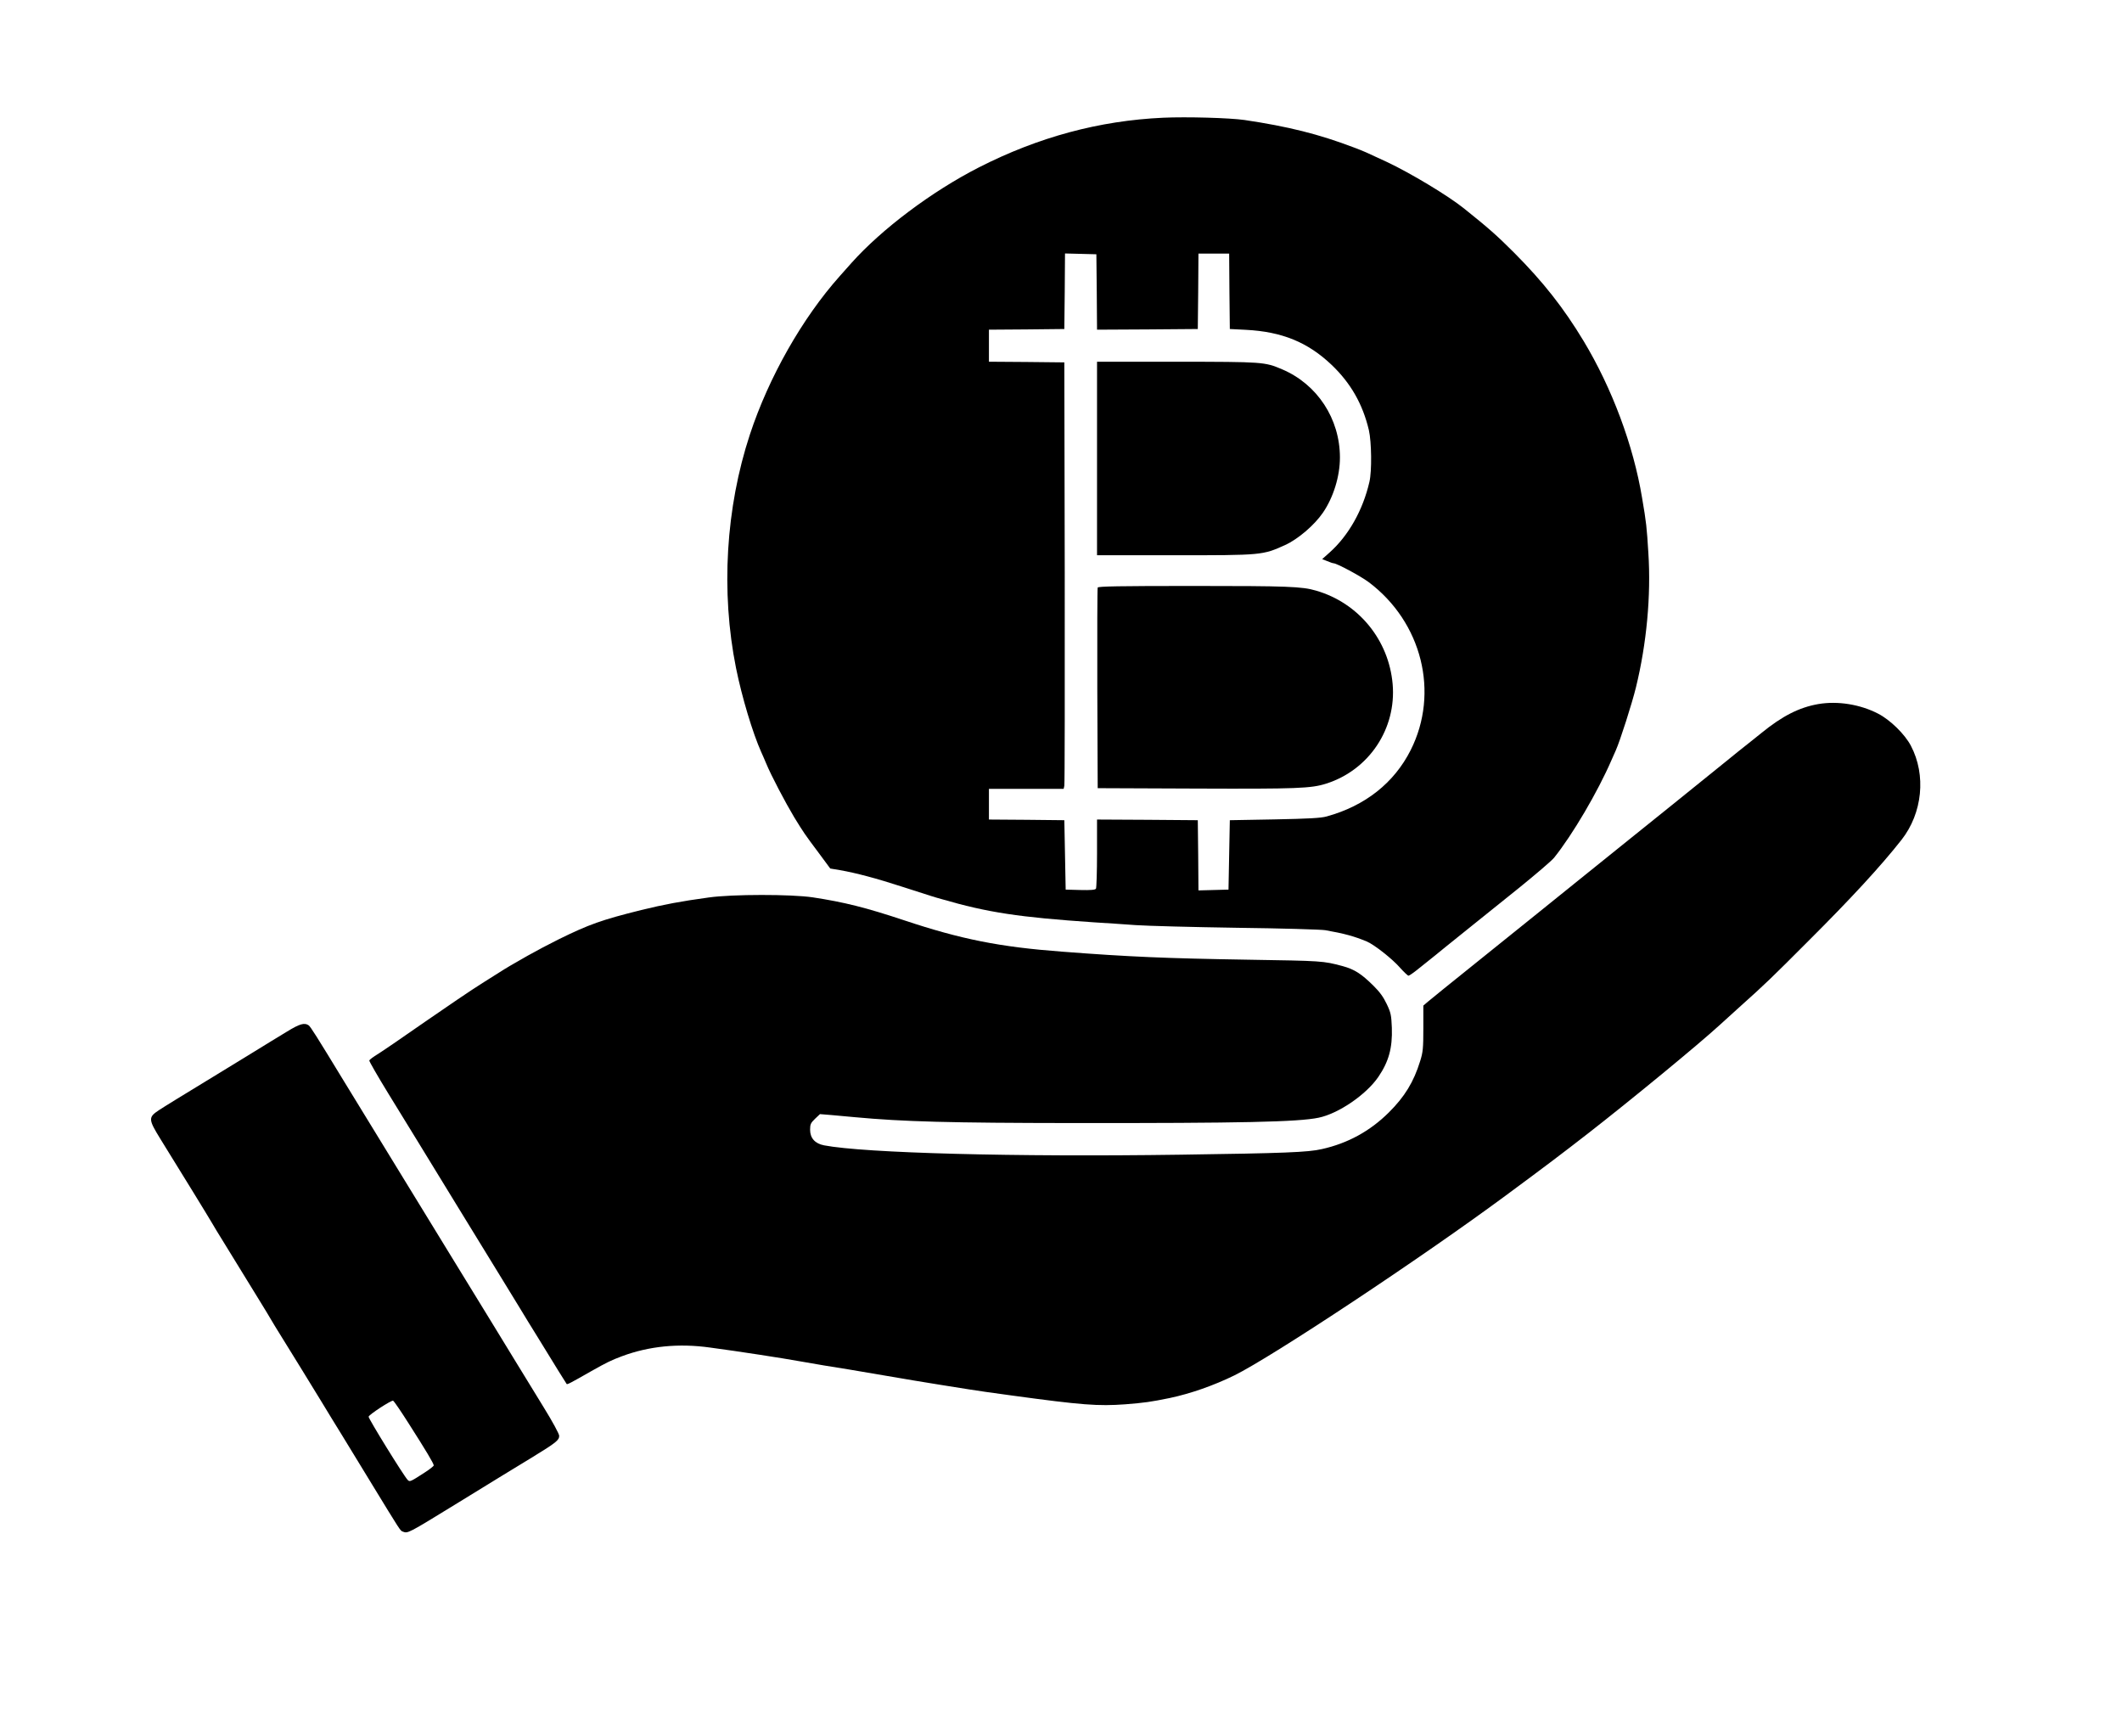
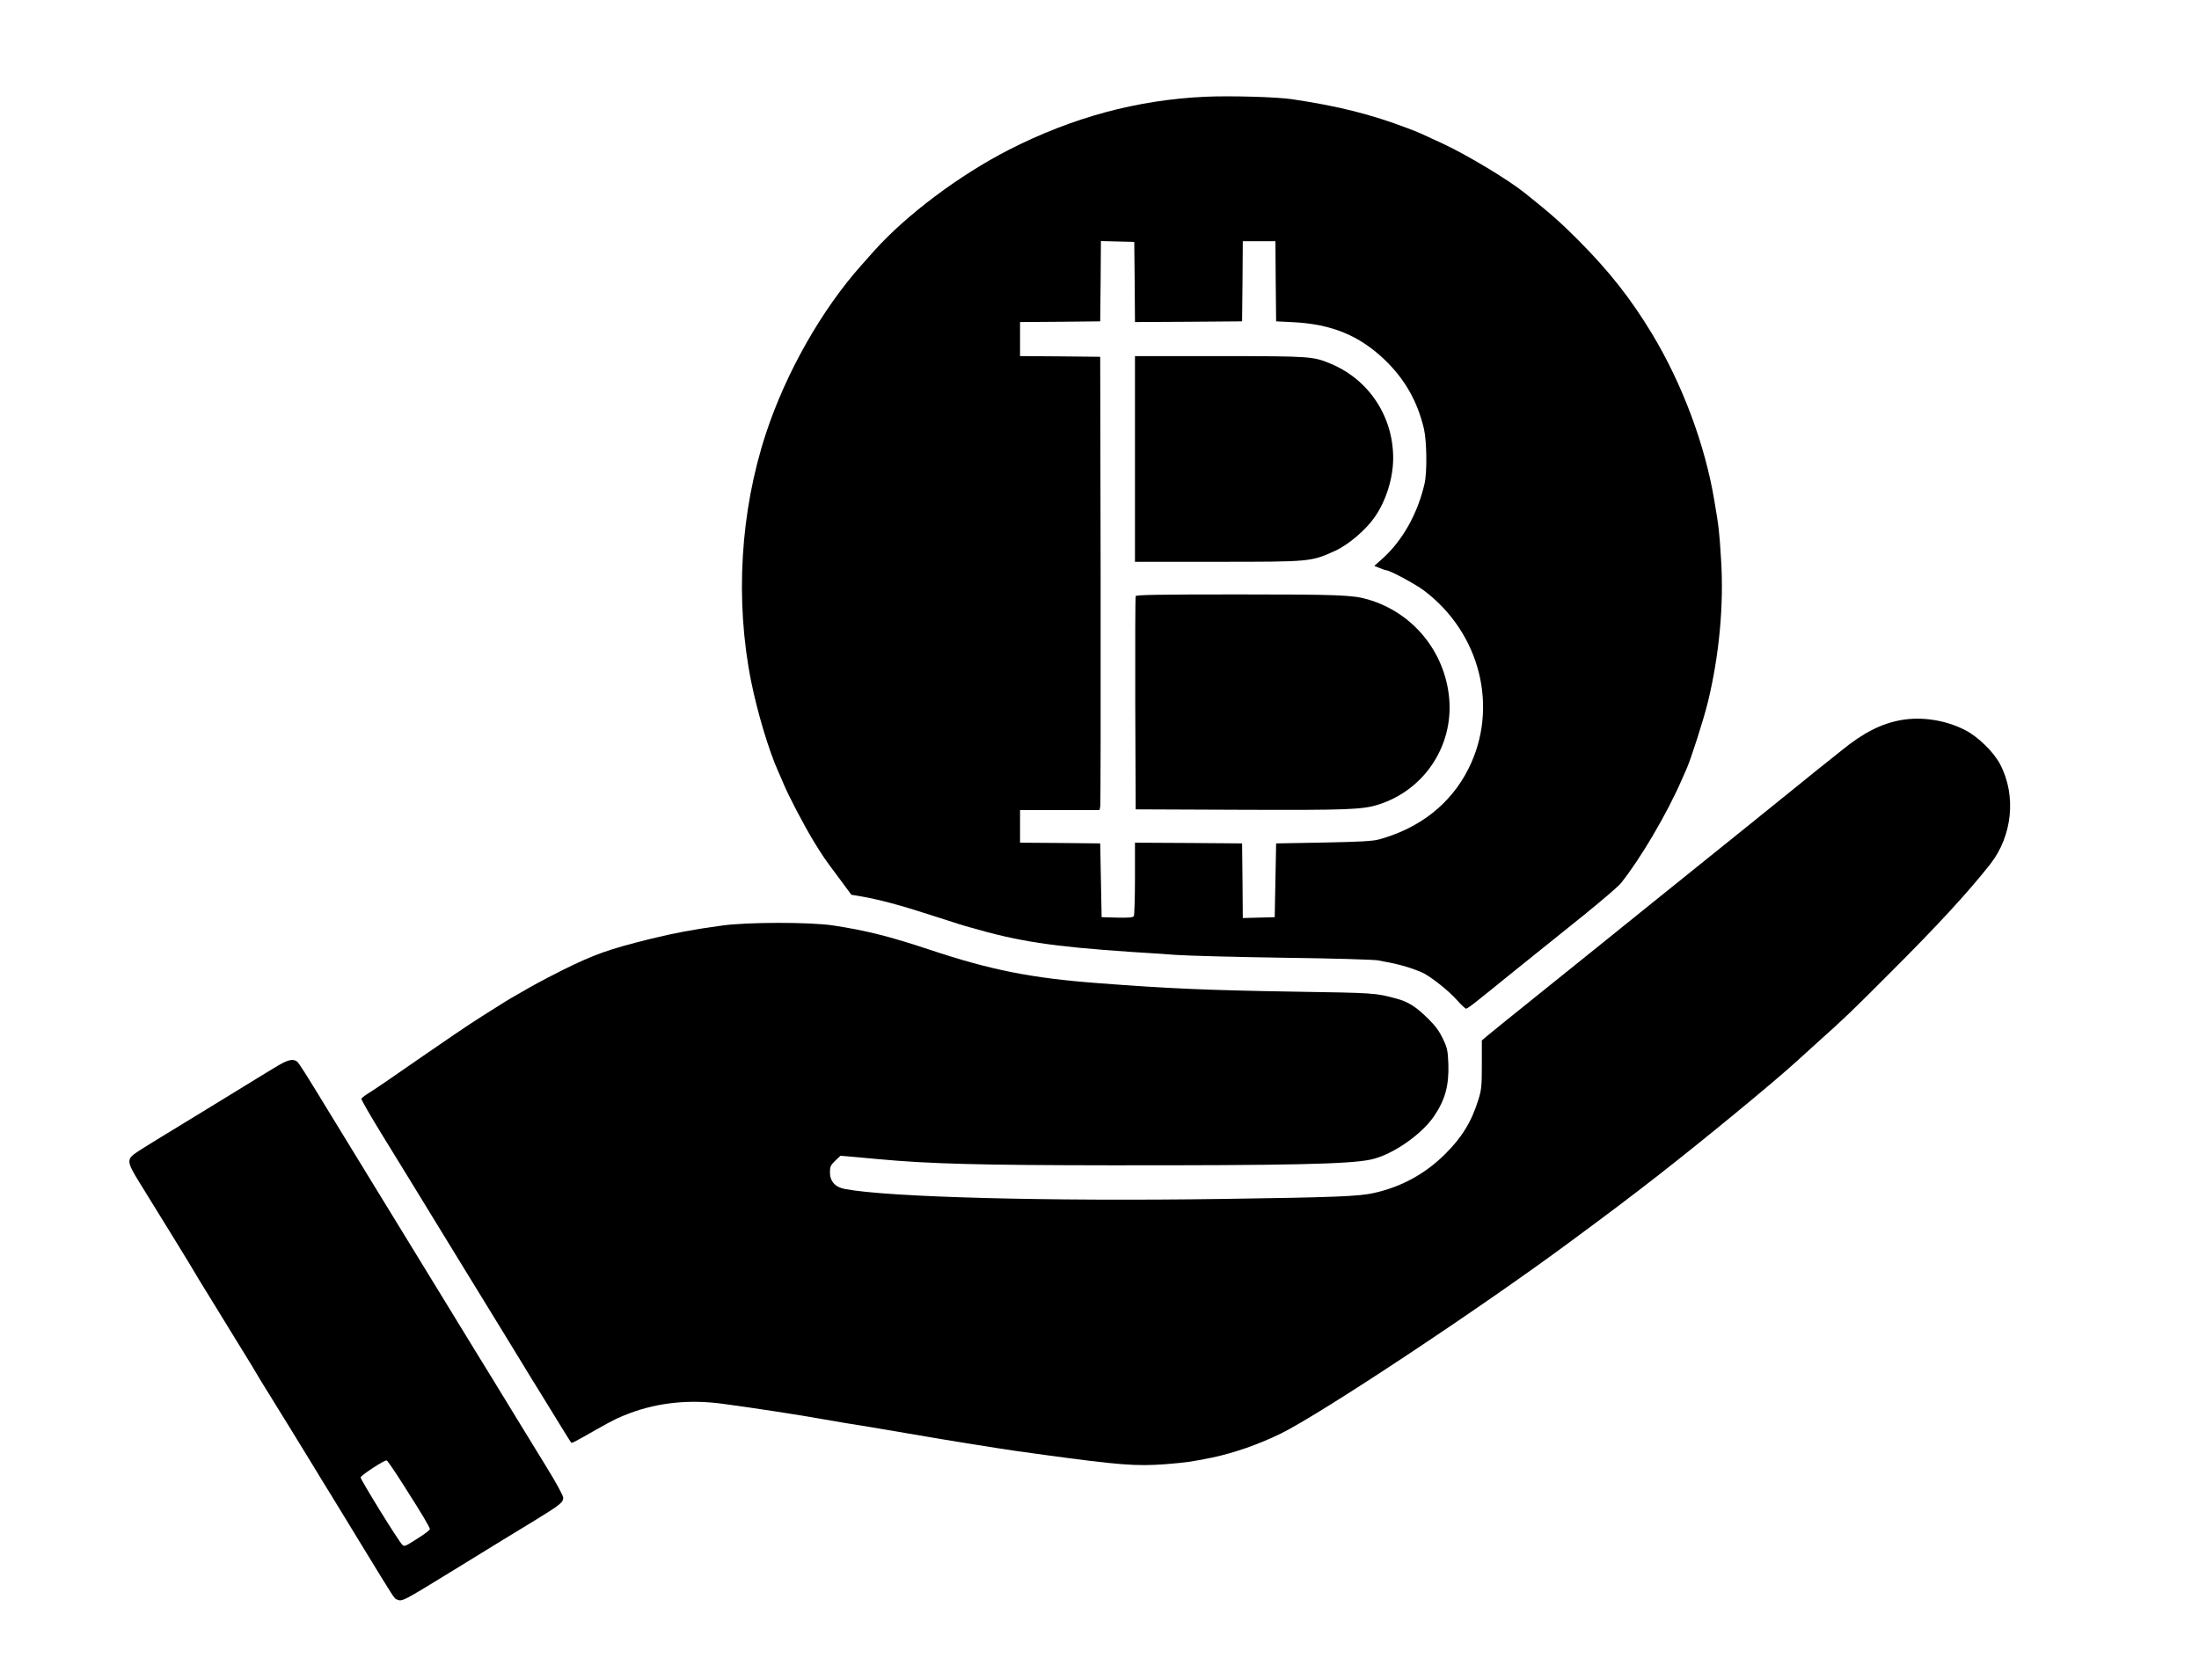
- <svg xmlns="http://www.w3.org/2000/svg" version="1.0" width="1590pt" height="1300pt" viewBox="0 0 1590 1300" preserveAspectRatio="xMidYMid meet">
-   <g transform="translate(0,1300) scale(0.1,-0.1)" fill="#000000" stroke="none">
-     <path d="M8715 12118 c-479 -22 -935 -145 -1382 -373 -352 -180 -726 -461 -953 -715 -36 -40 -75 -85 -88 -99 -281 -315 -532 -758 -673 -1186 -181 -549 -219 -1177 -104 -1750 44 -218 125 -487 189 -630 8 -16 24 -55 37 -85 37 -90 144 -293 210 -403 71 -115 74 -121 188 -273 l82 -111 72 -12 c121 -21 275 -62 472 -126 226 -73 239 -77 290 -91 347 -101 580 -136 1140 -174 88 -5 230 -15 315 -21 85 -6 427 -15 760 -20 333 -4 630 -13 660 -18 142 -25 216 -45 312 -85 56 -24 192 -131 249 -197 29 -32 57 -59 63 -59 6 0 43 26 82 58 39 31 88 71 110 88 21 18 125 101 229 185 105 84 290 233 412 331 122 99 238 198 257 221 137 170 328 494 432 735 8 17 22 49 31 70 33 74 121 350 151 472 80 327 114 688 93 1008 -12 194 -15 225 -47 412 -65 393 -225 821 -438 1175 -149 247 -302 442 -520 661 -131 131 -190 183 -376 332 -118 95 -402 266 -579 349 -161 75 -167 78 -246 108 -263 100 -491 157 -820 206 -112 16 -432 25 -610 17z m-497 -1306 l2 -282 378 2 377 3 3 283 2 282 115 0 115 0 2 -282 3 -283 120 -6 c271 -14 464 -93 642 -262 144 -137 234 -295 280 -490 20 -88 23 -306 4 -387 -49 -213 -157 -403 -298 -529 l-56 -50 38 -15 c21 -9 42 -16 47 -16 24 0 201 -95 263 -141 400 -300 532 -829 315 -1259 -124 -246 -342 -418 -630 -497 -42 -12 -136 -17 -390 -22 l-335 -6 -5 -260 -5 -260 -112 -3 -113 -3 -2 263 -3 263 -377 3 -378 2 0 -252 c0 -139 -4 -259 -8 -266 -6 -9 -37 -12 -118 -10 l-109 3 -5 260 -5 260 -282 3 -283 2 0 115 0 115 280 0 280 0 5 23 c3 12 4 731 3 1597 l-3 1575 -282 3 -283 2 0 120 0 120 283 2 282 3 3 283 2 283 118 -3 117 -3 3 -283z" />
-     <path d="M8220 9565 l0 -725 578 0 c661 0 662 0 832 77 95 43 218 148 282 241 79 115 128 273 128 414 0 291 -170 549 -433 661 -132 56 -141 56 -789 57 l-598 0 0 -725z" />
-     <path d="M8225 8598 c-3 -7 -4 -348 -3 -758 l3 -745 735 -3 c760 -3 864 1 977 37 321 102 527 411 498 746 -29 331 -256 608 -574 700 -105 31 -212 35 -917 35 -562 0 -716 -3 -719 -12z" />
-     <path d="M13624 7725 c-143 -25 -269 -89 -425 -216 -37 -30 -84 -67 -105 -84 -21 -16 -97 -77 -168 -135 -323 -261 -505 -408 -696 -561 -113 -91 -288 -232 -390 -314 -102 -82 -241 -194 -310 -250 -69 -55 -276 -222 -460 -370 -184 -148 -351 -282 -370 -299 l-35 -30 0 -170 c0 -150 -3 -180 -24 -246 -48 -156 -116 -267 -235 -385 -141 -140 -308 -231 -501 -274 -103 -24 -282 -31 -1060 -42 -1242 -18 -2366 12 -2670 70 -68 13 -105 54 -105 117 0 41 5 51 37 82 l37 35 86 -7 c47 -4 126 -11 175 -16 366 -34 714 -43 1635 -44 1266 -1 1685 8 1840 40 150 31 357 173 448 306 78 115 106 216 101 368 -4 94 -7 112 -38 177 -24 51 -52 91 -100 138 -91 90 -143 123 -231 147 -147 39 -148 39 -715 48 -607 10 -878 21 -1385 60 -469 35 -759 93 -1185 235 -289 96 -449 136 -685 172 -161 24 -603 24 -780 -1 -211 -29 -333 -52 -505 -94 -298 -74 -392 -108 -616 -218 -69 -34 -175 -90 -235 -124 -60 -35 -118 -68 -129 -74 -11 -6 -31 -18 -45 -27 -14 -9 -88 -55 -165 -104 -77 -48 -270 -179 -430 -290 -159 -111 -318 -220 -352 -241 -35 -21 -64 -43 -66 -49 -2 -5 63 -118 144 -250 81 -132 178 -289 215 -350 65 -106 142 -232 303 -495 108 -175 202 -329 316 -515 54 -88 121 -198 150 -245 28 -47 89 -146 135 -220 129 -210 212 -345 216 -349 5 -5 28 7 184 96 117 66 150 82 230 112 204 76 426 98 661 65 217 -29 541 -79 679 -104 64 -12 280 -48 360 -60 48 -8 413 -70 495 -84 17 -3 102 -17 190 -31 88 -14 187 -30 220 -35 33 -6 175 -26 315 -45 528 -72 648 -81 853 -66 147 12 184 17 332 47 156 33 330 94 483 169 283 139 1406 883 2037 1350 298 220 418 311 615 464 326 254 821 661 985 811 22 20 90 81 150 136 188 168 242 220 515 494 318 317 544 562 698 758 157 200 186 485 70 705 -45 86 -154 193 -245 240 -135 70 -303 97 -449 72z" />
-     <path d="M2150 5271 c-52 -31 -167 -102 -255 -156 -88 -54 -198 -121 -245 -150 -309 -188 -411 -251 -460 -283 -80 -53 -79 -68 13 -217 144 -232 370 -600 388 -632 9 -17 48 -80 85 -140 37 -59 97 -157 134 -218 37 -60 97 -159 134 -218 37 -60 76 -124 86 -142 10 -17 47 -79 83 -136 82 -132 204 -330 298 -484 40 -66 107 -176 150 -245 42 -69 145 -237 229 -375 210 -344 209 -342 226 -349 41 -16 34 -19 409 211 289 178 407 250 560 343 183 112 205 130 205 163 0 14 -51 108 -116 213 -64 104 -161 263 -217 354 -55 91 -128 210 -162 265 -34 55 -181 294 -325 530 -145 237 -299 489 -343 560 -44 72 -110 180 -147 240 -37 61 -104 171 -150 245 -45 74 -113 185 -150 245 -215 353 -252 411 -267 423 -31 22 -67 12 -163 -47z m913 -2937 c129 -202 187 -299 187 -313 0 -5 -31 -30 -69 -54 -105 -68 -111 -71 -126 -55 -29 29 -296 462 -293 474 3 16 168 123 183 120 6 -1 59 -79 118 -172z" />
+ <svg xmlns="http://www.w3.org/2000/svg" version="1.0" width="1550pt" height="1184pt" viewBox="0 0 1550 1184" preserveAspectRatio="xMidYMid meet">
+   <g transform="translate(0,1184) scale(0.1,-0.1)" fill="#000000" stroke="none">
+     <path d="M8495 11158 c-479 -22 -935 -145 -1382 -373 -352 -180 -726 -461 -953 -715 -36 -40 -75 -85 -88 -99 -281 -315 -532 -758 -673 -1186 -181 -549 -219 -1177 -104 -1750 44 -218 125 -487 189 -630 8 -16 24 -55 37 -85 37 -90 144 -293 210 -403 71 -115 74 -121 188 -273 l82 -111 72 -12 c121 -21 275 -62 472 -126 226 -73 239 -77 290 -91 347 -101 580 -136 1140 -174 88 -5 230 -15 315 -21 85 -6 427 -15 760 -20 333 -4 630 -13 660 -18 142 -25 216 -45 312 -85 56 -24 192 -131 249 -197 29 -32 57 -59 63 -59 6 0 43 26 82 58 39 31 88 71 110 88 21 18 125 101 229 185 105 84 290 233 412 331 122 99 238 198 257 221 137 170 328 494 432 735 8 17 22 49 31 70 33 74 121 350 151 472 80 327 114 688 93 1008 -12 194 -15 225 -47 412 -65 393 -225 821 -438 1175 -149 247 -302 442 -520 661 -131 131 -190 183 -376 332 -118 95 -402 266 -579 349 -161 75 -167 78 -246 108 -263 100 -491 157 -820 206 -112 16 -432 25 -610 17z m-497 -1306 l2 -282 378 2 377 3 3 283 2 282 115 0 115 0 2 -282 3 -283 120 -6 c271 -14 464 -93 642 -262 144 -137 234 -295 280 -490 20 -88 23 -306 4 -387 -49 -213 -157 -403 -298 -529 l-56 -50 38 -15 c21 -9 42 -16 47 -16 24 0 201 -95 263 -141 400 -300 532 -829 315 -1259 -124 -246 -342 -418 -630 -497 -42 -12 -136 -17 -390 -22 l-335 -6 -5 -260 -5 -260 -112 -3 -113 -3 -2 263 -3 263 -377 3 -378 2 0 -252 c0 -139 -4 -259 -8 -266 -6 -9 -37 -12 -118 -10 l-109 3 -5 260 -5 260 -282 3 -283 2 0 115 0 115 280 0 280 0 5 23 c3 12 4 731 3 1597 l-3 1575 -282 3 -283 2 0 120 0 120 283 2 282 3 3 283 2 283 118 -3 117 -3 3 -283z" />
+     <path d="M8000 8605 l0 -725 578 0 c661 0 662 0 832 77 95 43 218 148 282 241 79 115 128 273 128 414 0 291 -170 549 -433 661 -132 56 -141 56 -789 57 l-598 0 0 -725z" />
+     <path d="M8005 7638 c-3 -7 -4 -348 -3 -758 l3 -745 735 -3 c760 -3 864 1 977 37 321 102 527 411 498 746 -29 331 -256 608 -574 700 -105 31 -212 35 -917 35 -562 0 -716 -3 -719 -12z" />
+     <path d="M13404 6765 c-143 -25 -269 -89 -425 -216 -37 -30 -84 -67 -105 -84 -21 -16 -97 -77 -168 -135 -323 -261 -505 -408 -696 -561 -113 -91 -288 -232 -390 -314 -102 -82 -241 -194 -310 -250 -69 -55 -276 -222 -460 -370 -184 -148 -351 -282 -370 -299 l-35 -30 0 -170 c0 -150 -3 -180 -24 -246 -48 -156 -116 -267 -235 -385 -141 -140 -308 -231 -501 -274 -103 -24 -282 -31 -1060 -42 -1242 -18 -2366 12 -2670 70 -68 13 -105 54 -105 117 0 41 5 51 37 82 l37 35 86 -7 c47 -4 126 -11 175 -16 366 -34 714 -43 1635 -44 1266 -1 1685 8 1840 40 150 31 357 173 448 306 78 115 106 216 101 368 -4 94 -7 112 -38 177 -24 51 -52 91 -100 138 -91 90 -143 123 -231 147 -147 39 -148 39 -715 48 -607 10 -878 21 -1385 60 -469 35 -759 93 -1185 235 -289 96 -449 136 -685 172 -161 24 -603 24 -780 -1 -211 -29 -333 -52 -505 -94 -298 -74 -392 -108 -616 -218 -69 -34 -175 -90 -235 -124 -60 -35 -118 -68 -129 -74 -11 -6 -31 -18 -45 -27 -14 -9 -88 -55 -165 -104 -77 -48 -270 -179 -430 -290 -159 -111 -318 -220 -352 -241 -35 -21 -64 -43 -66 -49 -2 -5 63 -118 144 -250 81 -132 178 -289 215 -350 65 -106 142 -232 303 -495 108 -175 202 -329 316 -515 54 -88 121 -198 150 -245 28 -47 89 -146 135 -220 129 -210 212 -345 216 -349 5 -5 28 7 184 96 117 66 150 82 230 112 204 76 426 98 661 65 217 -29 541 -79 679 -104 64 -12 280 -48 360 -60 48 -8 413 -70 495 -84 17 -3 102 -17 190 -31 88 -14 187 -30 220 -35 33 -6 175 -26 315 -45 528 -72 648 -81 853 -66 147 12 184 17 332 47 156 33 330 94 483 169 283 139 1406 883 2037 1350 298 220 418 311 615 464 326 254 821 661 985 811 22 20 90 81 150 136 188 168 242 220 515 494 318 317 544 562 698 758 157 200 186 485 70 705 -45 86 -154 193 -245 240 -135 70 -303 97 -449 72z" />
+     <path d="M1930 4311 c-52 -31 -167 -102 -255 -156 -88 -54 -198 -121 -245 -150 -309 -188 -411 -251 -460 -283 -80 -53 -79 -68 13 -217 144 -232 370 -600 388 -632 9 -17 48 -80 85 -140 37 -59 97 -157 134 -218 37 -60 97 -159 134 -218 37 -60 76 -124 86 -142 10 -17 47 -79 83 -136 82 -132 204 -330 298 -484 40 -66 107 -176 150 -245 42 -69 145 -237 229 -375 210 -344 209 -342 226 -349 41 -16 34 -19 409 211 289 178 407 250 560 343 183 112 205 130 205 163 0 14 -51 108 -116 213 -64 104 -161 263 -217 354 -55 91 -128 210 -162 265 -34 55 -181 294 -325 530 -145 237 -299 489 -343 560 -44 72 -110 180 -147 240 -37 61 -104 171 -150 245 -45 74 -113 185 -150 245 -215 353 -252 411 -267 423 -31 22 -67 12 -163 -47z m913 -2937 c129 -202 187 -299 187 -313 0 -5 -31 -30 -69 -54 -105 -68 -111 -71 -126 -55 -29 29 -296 462 -293 474 3 16 168 123 183 120 6 -1 59 -79 118 -172z" />
  </g>
</svg>
